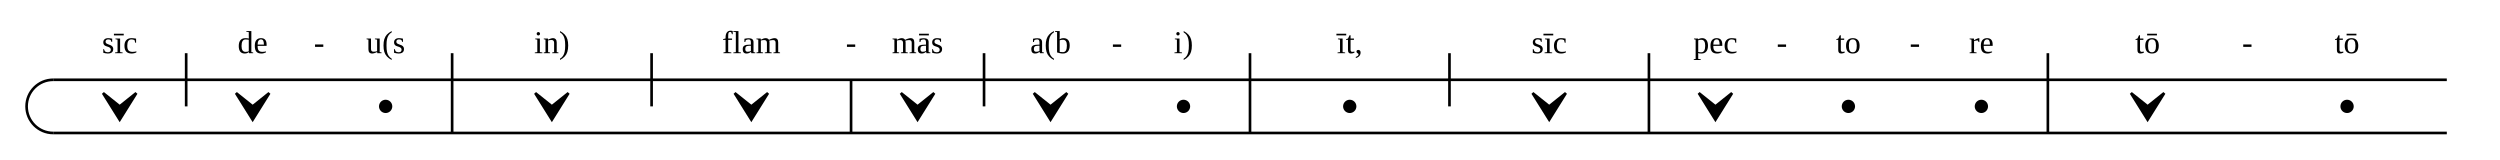
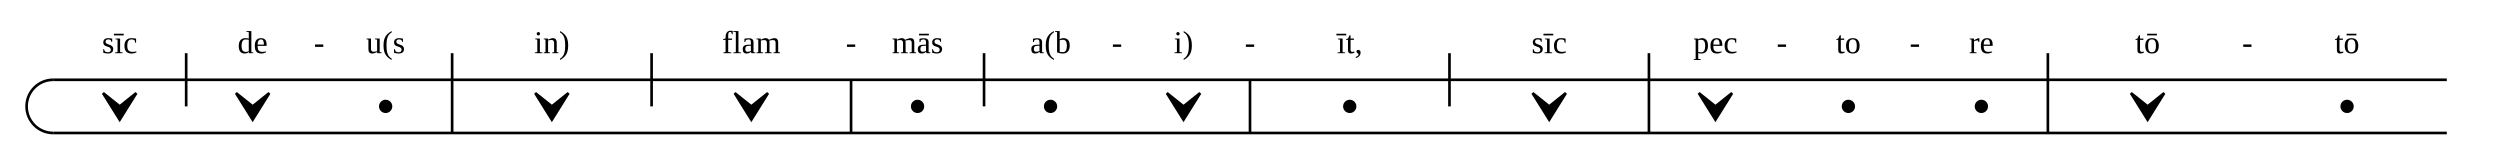
<svg xmlns="http://www.w3.org/2000/svg" width="940" height="60" viewBox="0 0 940 60">
  <g transform="translate(20,10)">
    <path d="M 0 20 A 10 10 0 0 0 0 40" stroke="black" stroke-width="1" fill="transparent" />
    <line x1="0" y1="20" x2="900" y2="20" style="stroke:rgb(0,0,0);stroke-width:1" />
    <line x1="0" y1="40" x2="900" y2="40" style="stroke:rgb(0,0,0);stroke-width:1" />
    <text x="25" y="10" text-anchor="middle" fill="black">sīc</text>
    <line x1="50" y1="10" x2="50" y2="30" style="stroke:rgb(0,0,0);stroke-width:1" />
    <path d="M 18.75 25 L 25 35 L 31.25 25 L 25 30 Z" stroke="black" stroke-width="1" fill="black" />
    <text x="75" y="10" text-anchor="middle" fill="black">de</text>
    <text x="100" y="10" text-anchor="middle" fill="black">-</text>
    <path d="M 68.75 25 L 75 35 L 81.25 25 L 75 30 Z" stroke="black" stroke-width="1" fill="black" />
    <text x="125" y="10" text-anchor="middle" fill="black">u(s</text>
    <line x1="150" y1="10" x2="150" y2="20" style="stroke:rgb(0,0,0);stroke-width:1" />
    <circle cx="125" cy="30" r="2" stroke="black" stroke-width="1" fill="black" />
    <text x="187.5" y="10" text-anchor="middle" fill="black">in)</text>
    <line x1="225" y1="10" x2="225" y2="30" style="stroke:rgb(0,0,0);stroke-width:1" />
    <line x1="150" y1="20" x2="150" y2="40" style="stroke:rgb(0,0,0);stroke-width:1" />
    <path d="M 181.25 25 L 187.5 35 L 193.75 25 L 187.5 30 Z" stroke="black" stroke-width="1" fill="black" />
    <text x="262.5" y="10" text-anchor="middle" fill="black">flam</text>
    <text x="300" y="10" text-anchor="middle" fill="black">-</text>
    <path d="M 256.25 25 L 262.5 35 L 268.75 25 L 262.5 30 Z" stroke="black" stroke-width="1" fill="black" />
    <text x="325" y="10" text-anchor="middle" fill="black">mās</text>
    <line x1="350" y1="10" x2="350" y2="30" style="stroke:rgb(0,0,0);stroke-width:1" />
    <line x1="300" y1="20" x2="300" y2="40" style="stroke:rgb(0,0,0);stroke-width:1" />
-     <path d="M 318.75 25 L 325 35 L 331.25 25 L 325 30 Z" stroke="black" stroke-width="1" fill="black" />
+     <circle cx="325" cy="30" r="2" stroke="black" stroke-width="1" fill="black" />
    <text x="375" y="10" text-anchor="middle" fill="black">a(b</text>
    <text x="400" y="10" text-anchor="middle" fill="black">-</text>
-     <path d="M 368.75 25 L 375 35 L 381.25 25 L 375 30 Z" stroke="black" stroke-width="1" fill="black" />
+     <circle cx="375" cy="30" r="2" stroke="black" stroke-width="1" fill="black" />
    <text x="425" y="10" text-anchor="middle" fill="black">i)</text>
-     <line x1="450" y1="10" x2="450" y2="20" style="stroke:rgb(0,0,0);stroke-width:1" />
-     <circle cx="425" cy="30" r="2" stroke="black" stroke-width="1" fill="black" />
+     <text x="450" y="10" text-anchor="middle" fill="black">-</text>
+     <path d="M 418.75 25 L 425 35 L 431.25 25 L 425 30 Z" stroke="black" stroke-width="1" fill="black" />
    <text x="487.5" y="10" text-anchor="middle" fill="black">īt,</text>
    <line x1="525" y1="10" x2="525" y2="30" style="stroke:rgb(0,0,0);stroke-width:1" />
    <line x1="450" y1="20" x2="450" y2="40" style="stroke:rgb(0,0,0);stroke-width:1" />
    <circle cx="487.5" cy="30" r="2" stroke="black" stroke-width="1" fill="black" />
    <text x="562.5" y="10" text-anchor="middle" fill="black">sīc</text>
    <line x1="600" y1="10" x2="600" y2="20" style="stroke:rgb(0,0,0);stroke-width:1" />
    <path d="M 556.25 25 L 562.5 35 L 568.75 25 L 562.5 30 Z" stroke="black" stroke-width="1" fill="black" />
    <text x="625" y="10" text-anchor="middle" fill="black">pec</text>
    <text x="650" y="10" text-anchor="middle" fill="black">-</text>
    <line x1="600" y1="20" x2="600" y2="40" style="stroke:rgb(0,0,0);stroke-width:1" />
    <path d="M 618.75 25 L 625 35 L 631.25 25 L 625 30 Z" stroke="black" stroke-width="1" fill="black" />
    <text x="675" y="10" text-anchor="middle" fill="black">to</text>
    <text x="700" y="10" text-anchor="middle" fill="black">-</text>
    <circle cx="675" cy="30" r="2" stroke="black" stroke-width="1" fill="black" />
    <text x="725" y="10" text-anchor="middle" fill="black">re</text>
    <line x1="750" y1="10" x2="750" y2="20" style="stroke:rgb(0,0,0);stroke-width:1" />
    <circle cx="725" cy="30" r="2" stroke="black" stroke-width="1" fill="black" />
    <text x="787.5" y="10" text-anchor="middle" fill="black">tō</text>
    <text x="825" y="10" text-anchor="middle" fill="black">-</text>
    <line x1="750" y1="20" x2="750" y2="40" style="stroke:rgb(0,0,0);stroke-width:1" />
    <path d="M 781.25 25 L 787.5 35 L 793.75 25 L 787.5 30 Z" stroke="black" stroke-width="1" fill="black" />
    <text x="862.5" y="10" text-anchor="middle" fill="black">tō</text>
    <circle cx="862.5" cy="30" r="2" stroke="black" stroke-width="1" fill="black" />
  </g>
</svg>
